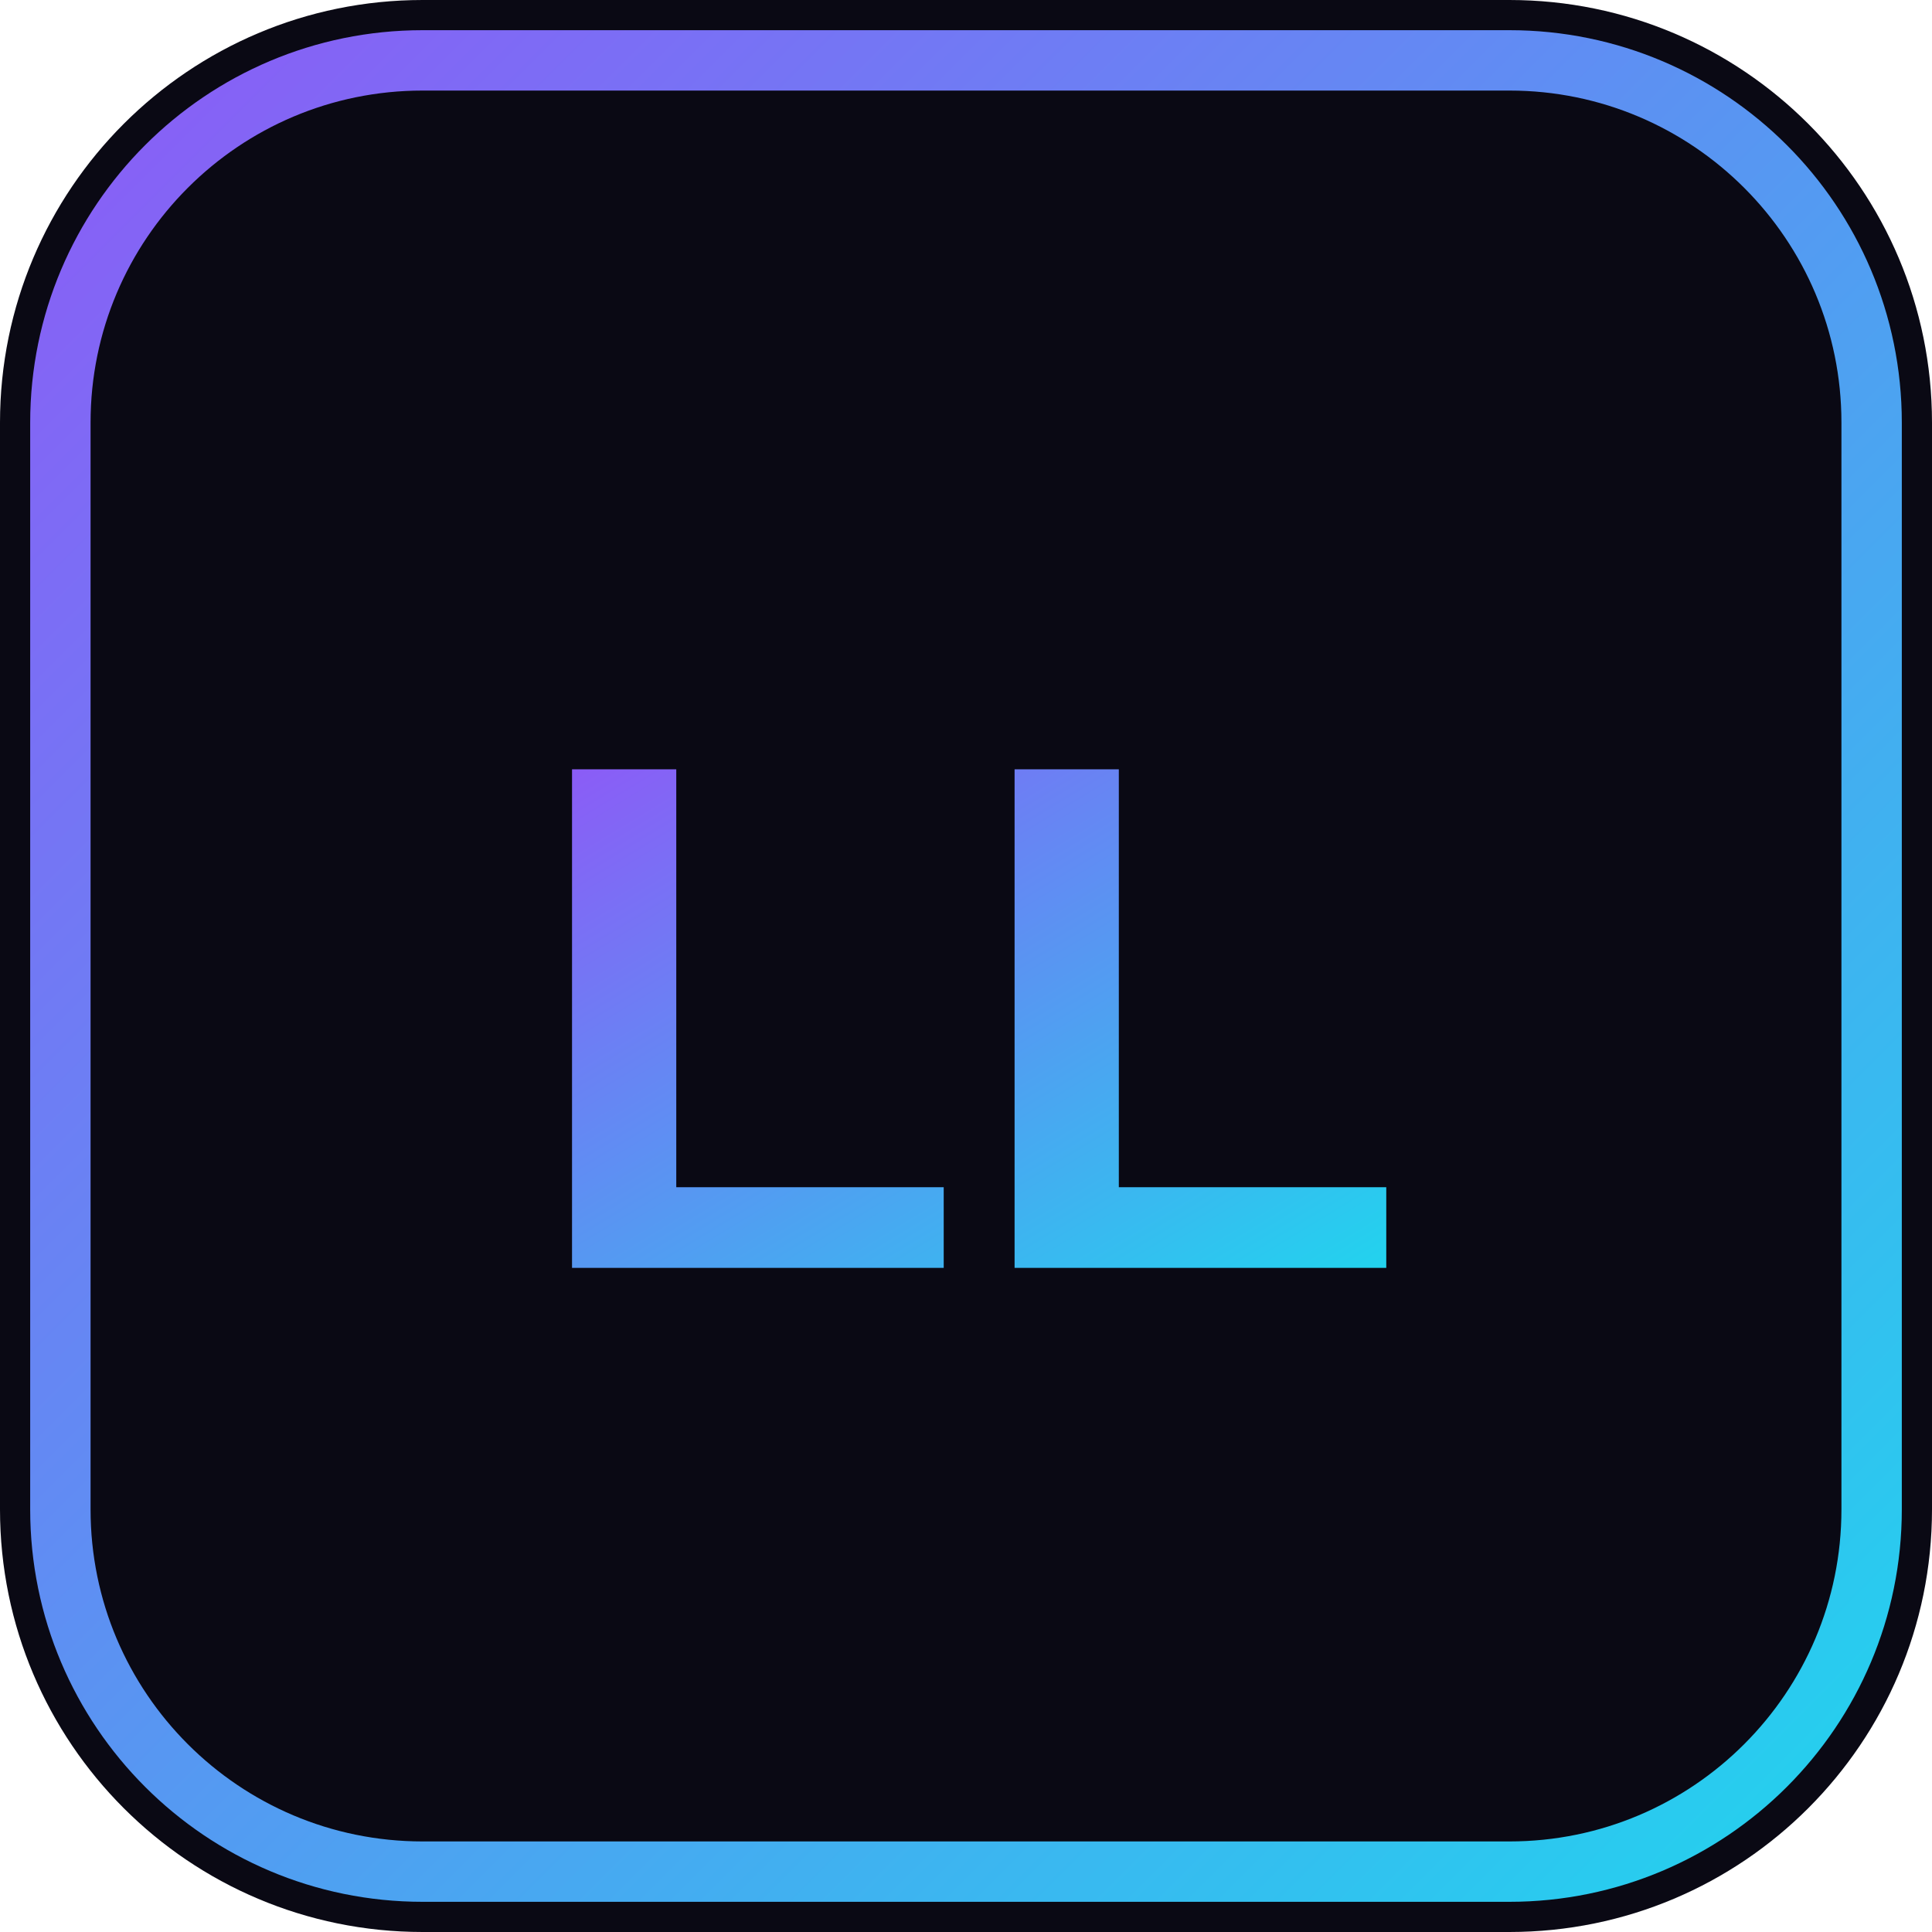
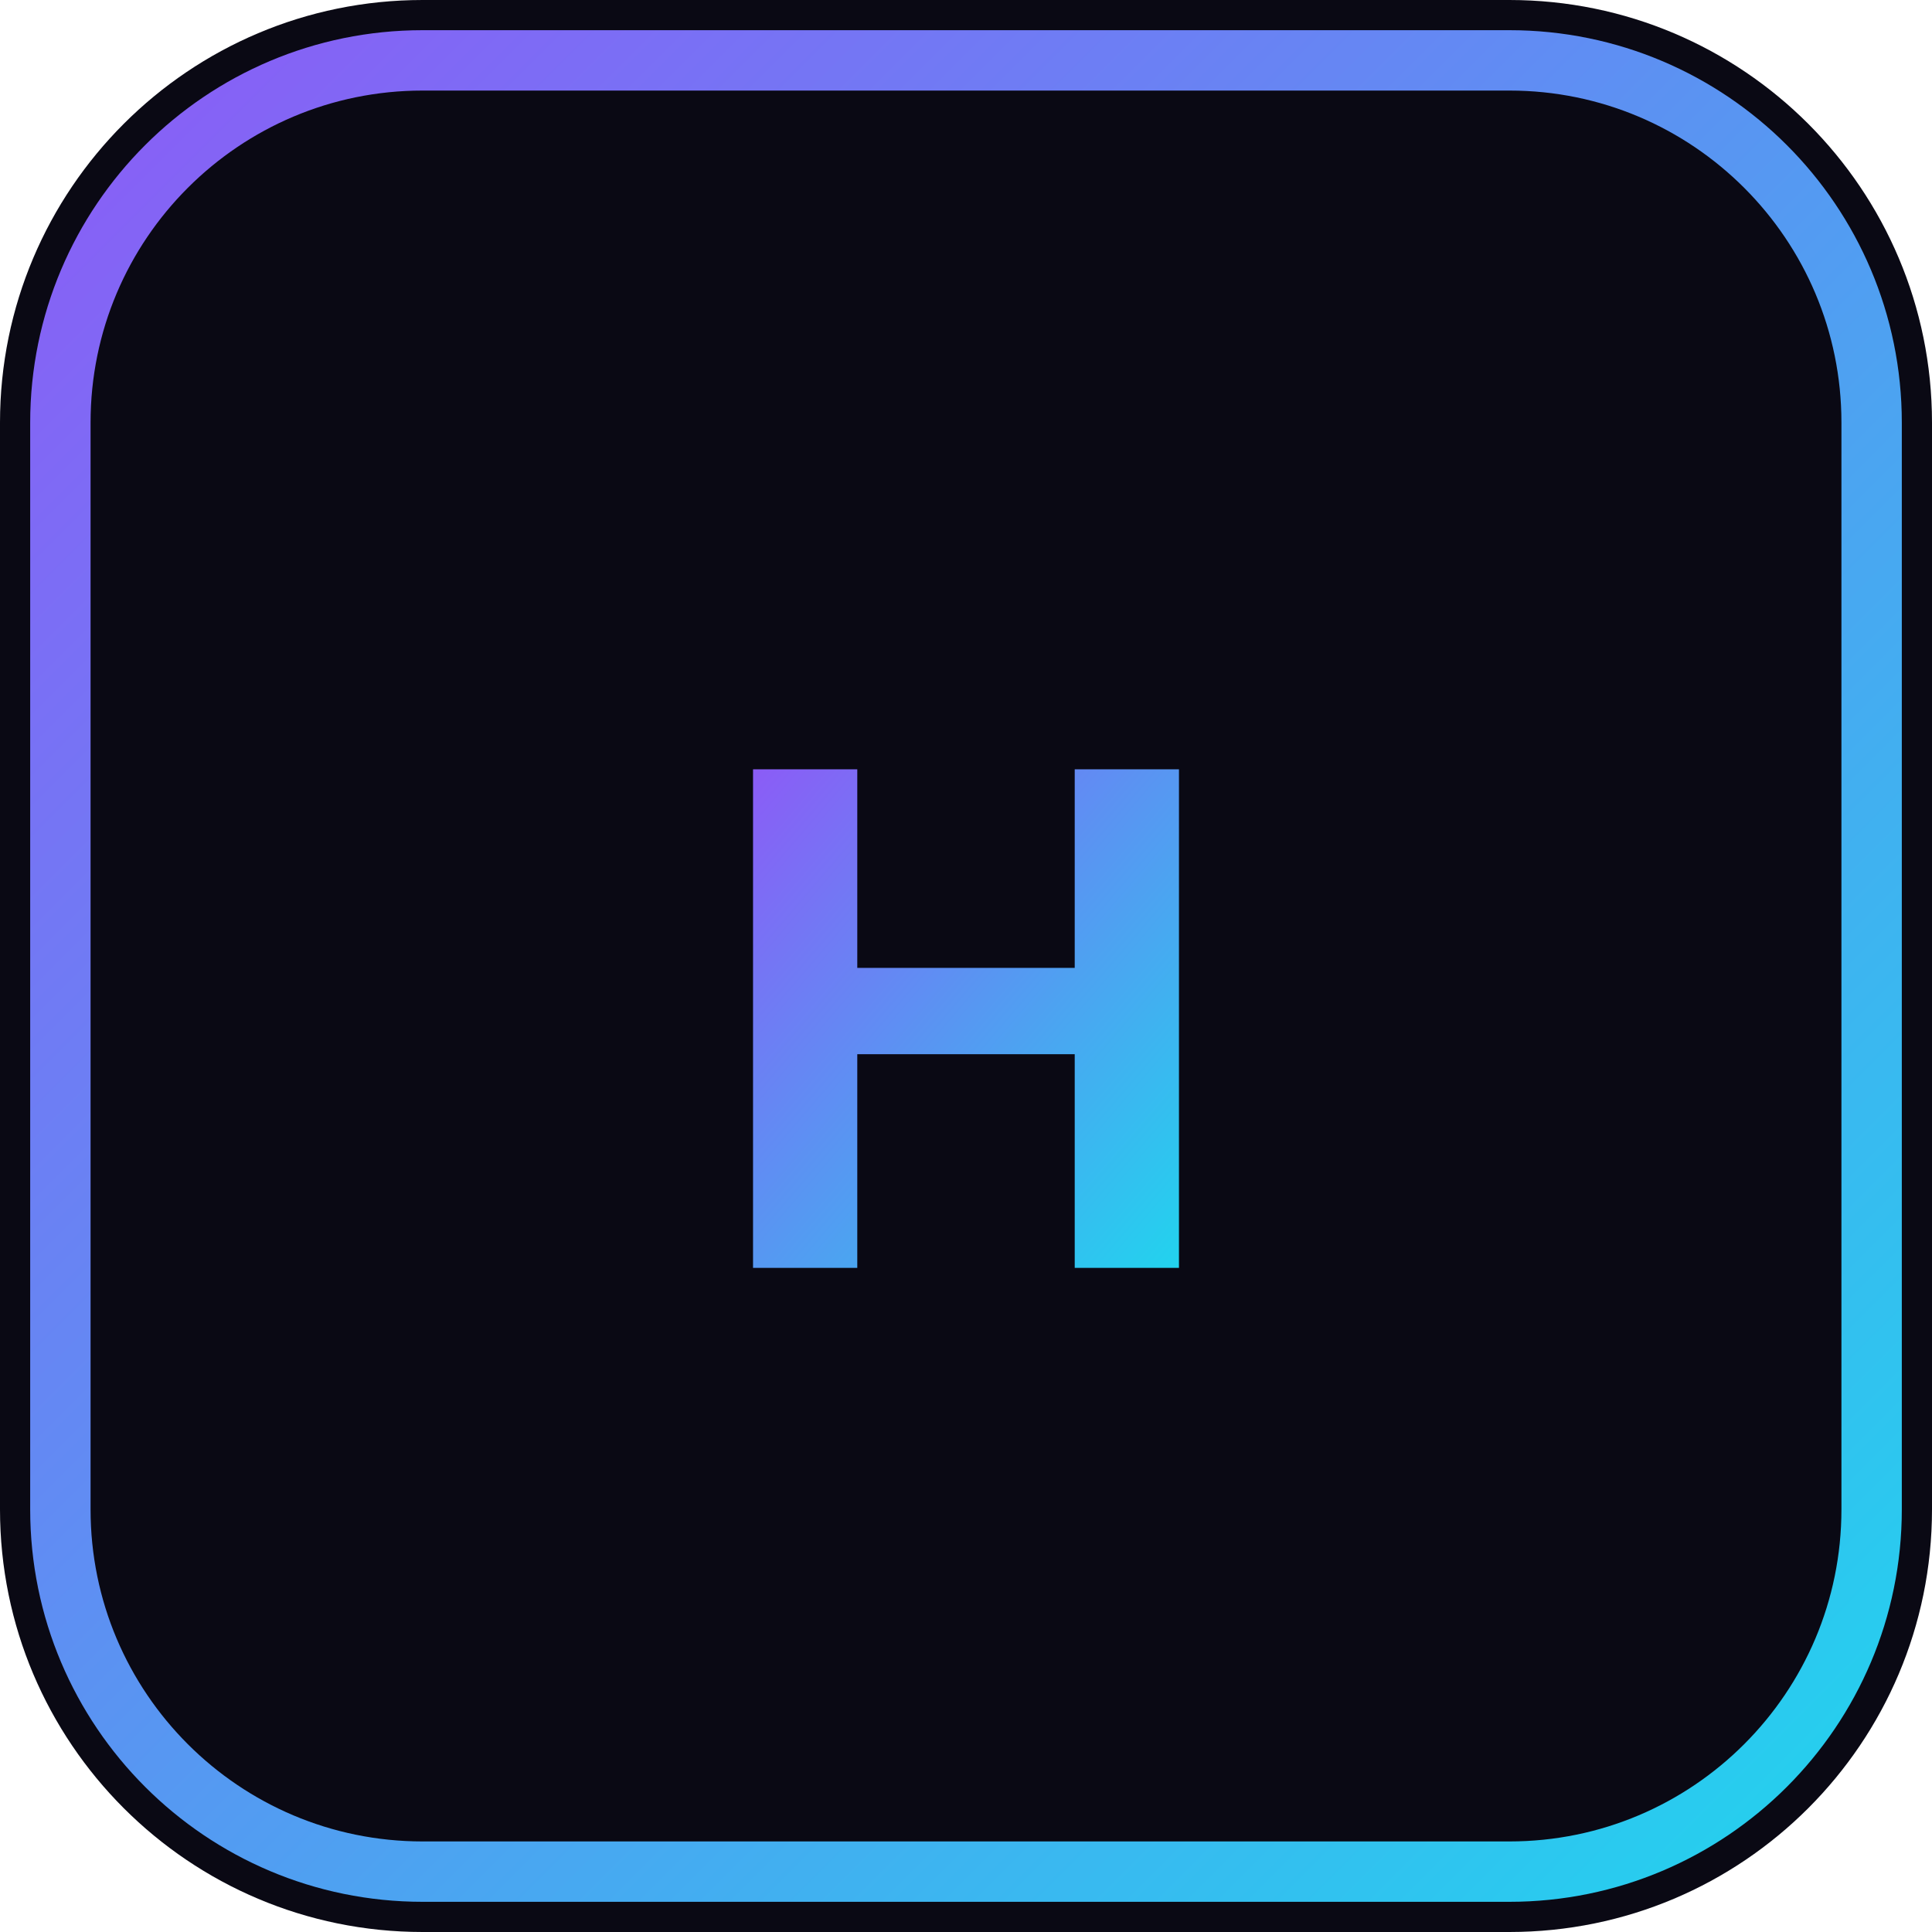
<svg xmlns="http://www.w3.org/2000/svg" viewBox="0 0 64 64">
  <defs>
    <linearGradient id="g" x1="0" y1="0" x2="1" y2="1">
      <stop offset="0" stop-color="#8b5cf6" />
      <stop offset="1" stop-color="#22d3ee" />
    </linearGradient>
  </defs>
  <rect width="64" height="64" rx="14" fill="#0a0914" />
  <rect x="2" y="2" width="60" height="60" rx="12" fill="none" stroke="url(#g)" stroke-width="2" />
-   <text x="32" y="42" font-family="Arial, sans-serif" font-size="24" font-weight="bold" text-anchor="middle" fill="url(#g)">LL</text>
+   <text x="32" y="42" font-family="Arial, sans-serif" font-size="24" font-weight="bold" text-anchor="middle" fill="url(#g)">H</text>
</svg>
